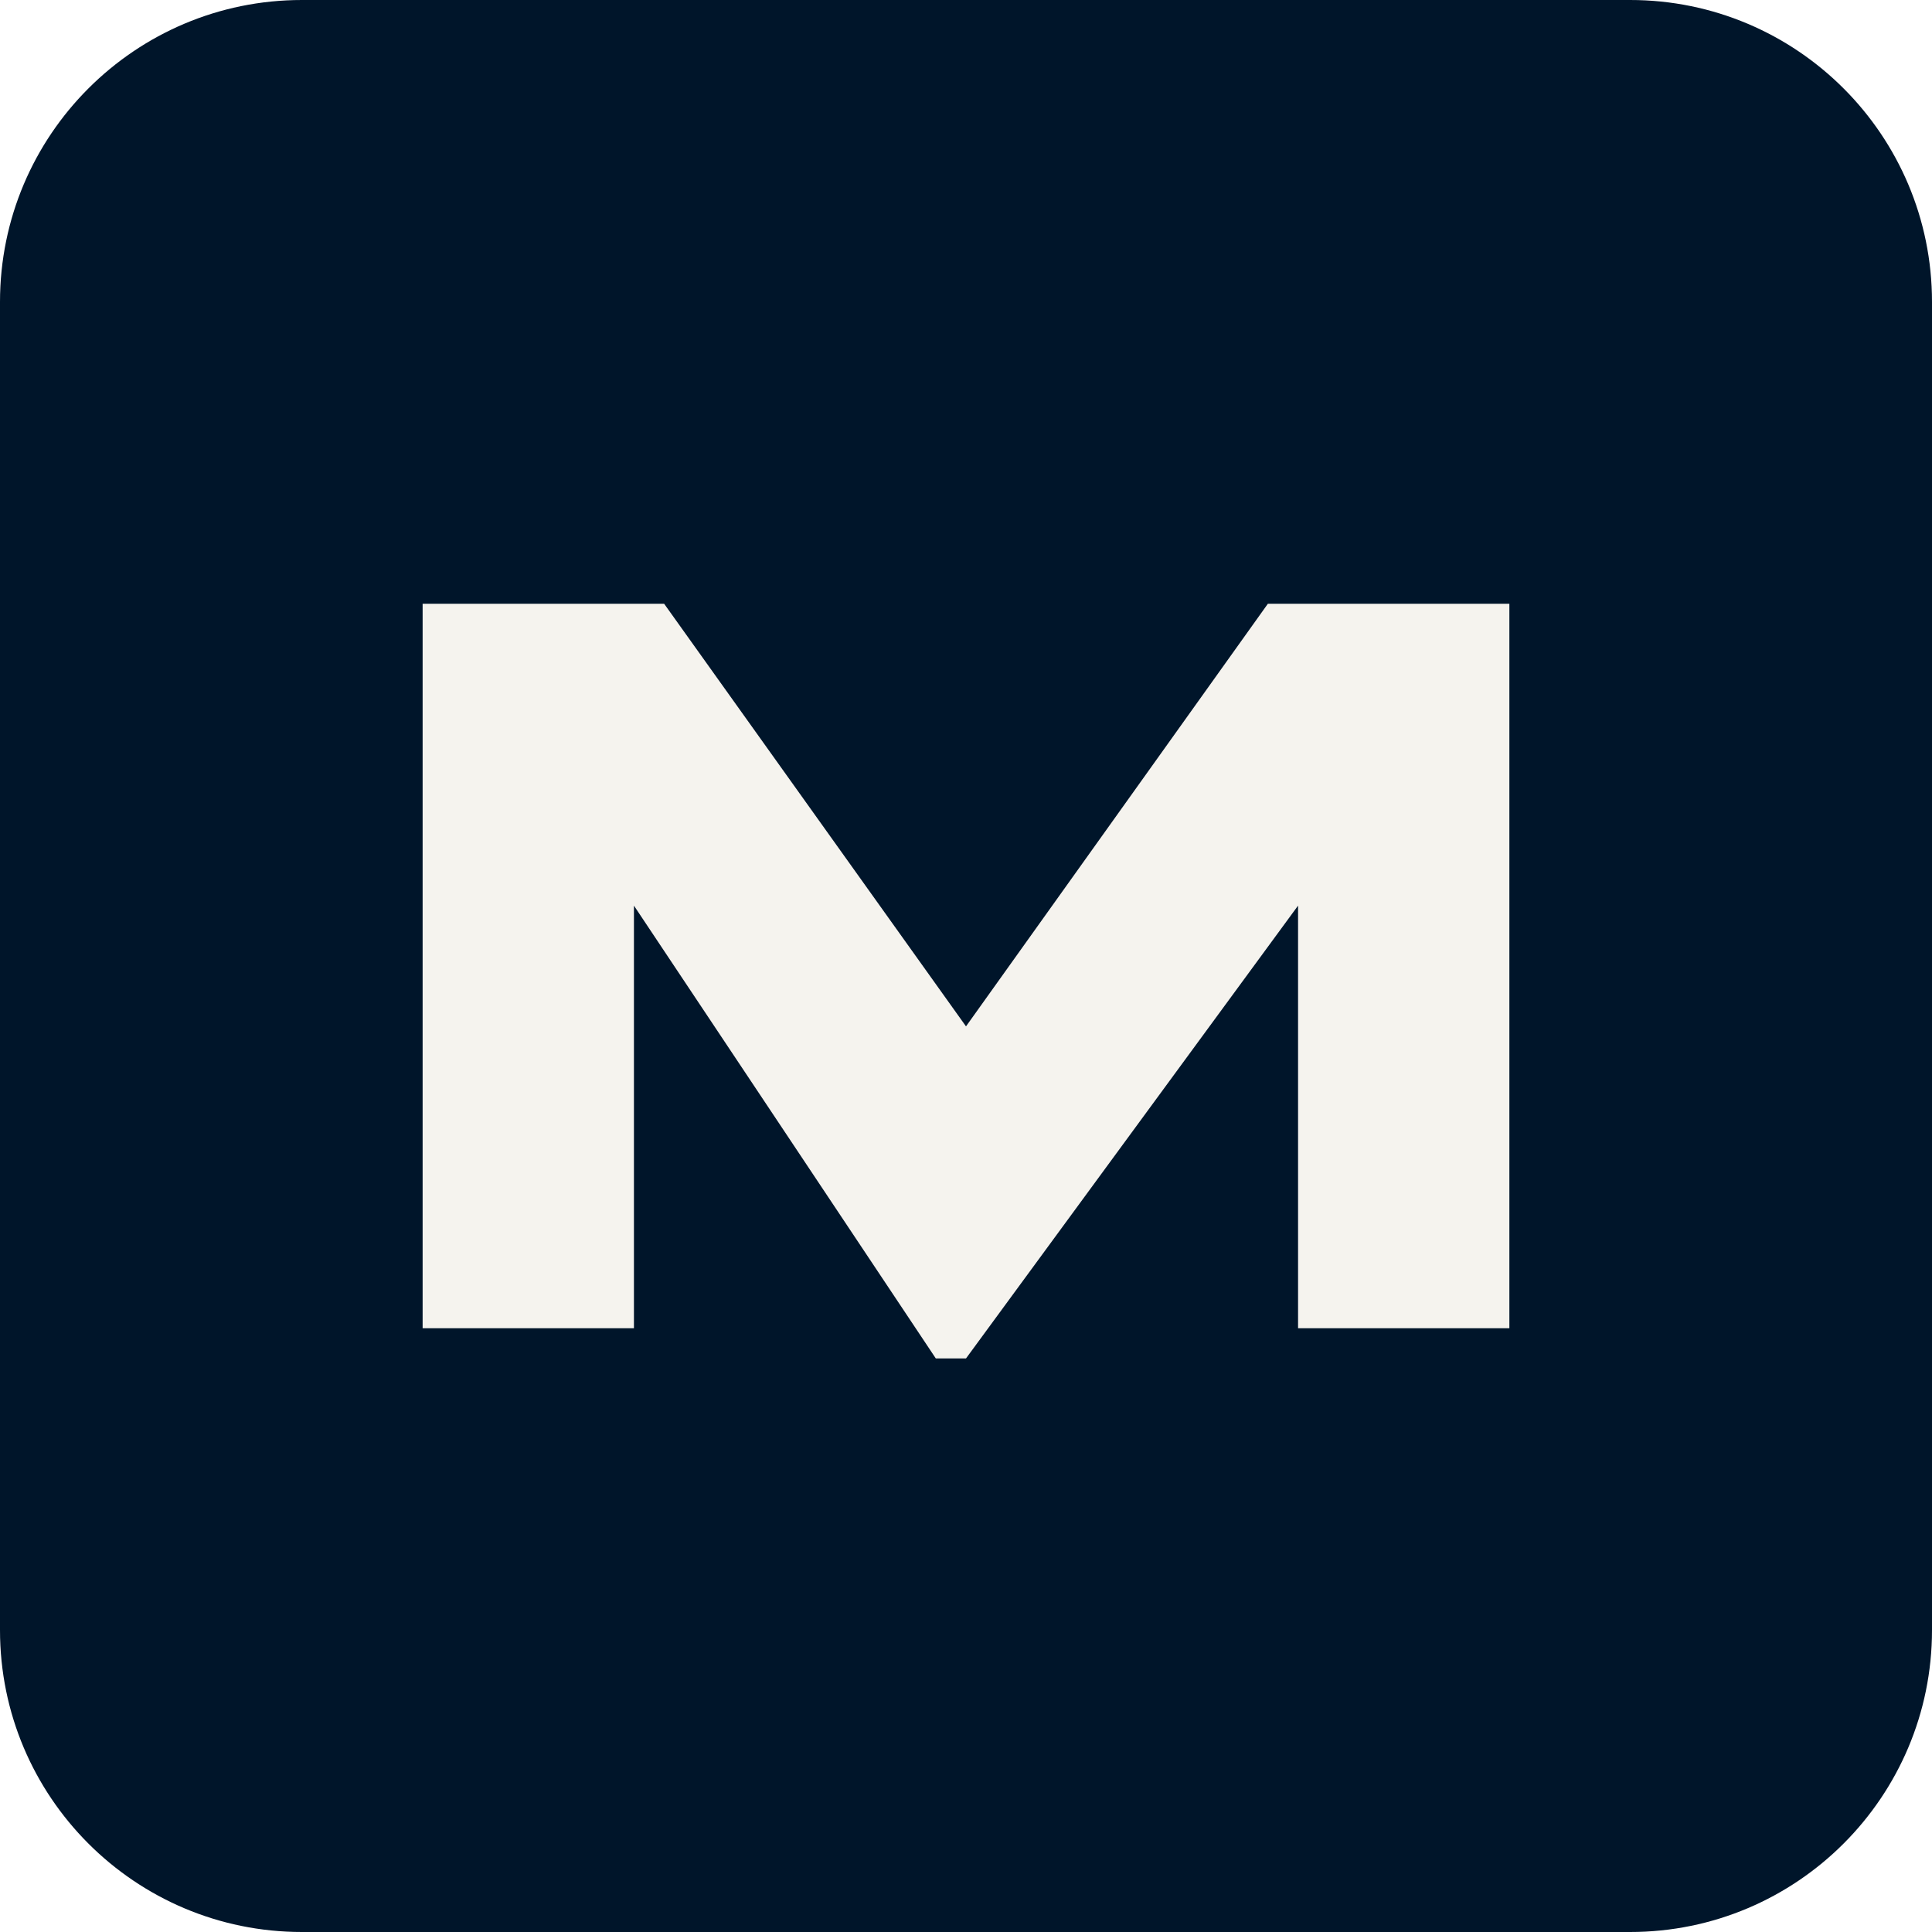
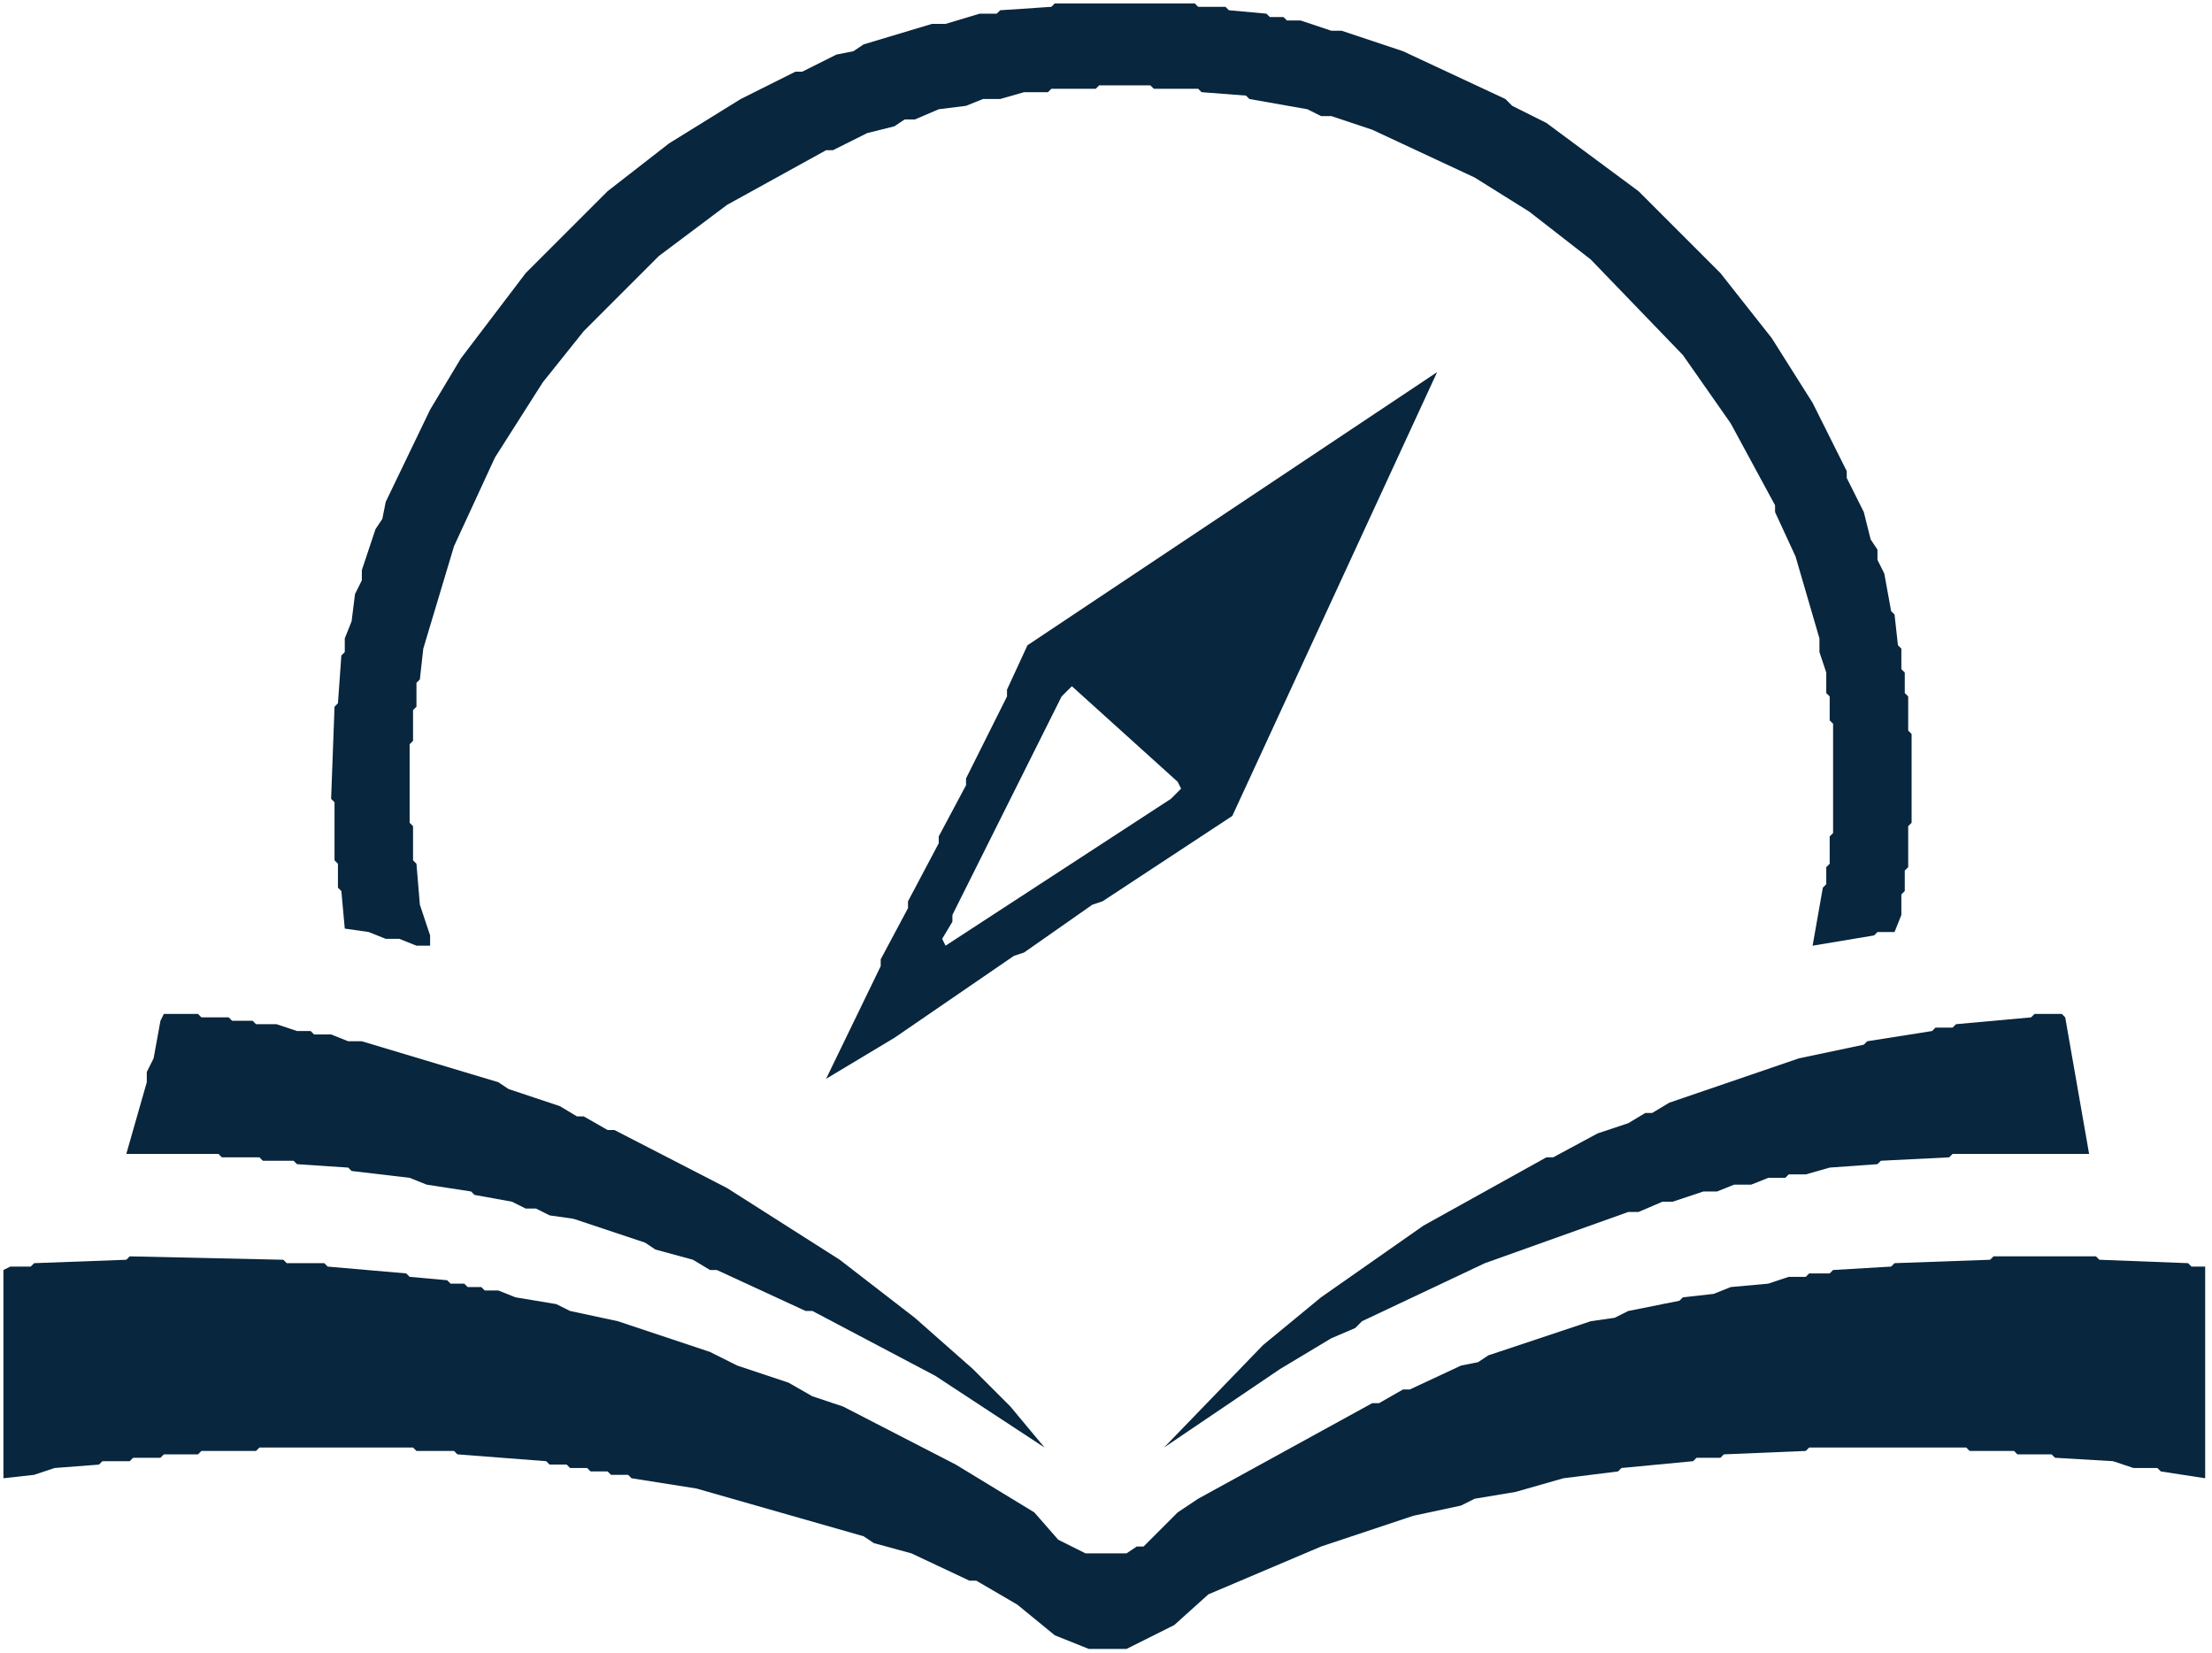
- <svg xmlns="http://www.w3.org/2000/svg" viewBox="0 0 64 64" role="img" aria-label="MYP Atlas icon">
-   <rect width="64" height="64" rx="10" fill="#00152A" />
-   <path d="M14 44V20h8l10 14 10-14h8v24h-7V30l-11 15h-1L21 30v14h-7Z" fill="#F5F3EE" />
+ <svg xmlns="http://www.w3.org/2000/svg" viewBox="0 0 648 484" role="img" aria-labelledby="title desc">
+   <g fill="#08263d" fill-rule="evenodd">
+     <path d="M 100 192 L 99 206 L 98 207 L 97 234 L 98 235 L 98 252 L 99 253 L 99 260 L 100 261 L 101 272 L 108 273 L 113 275 L 117 275 L 122 277 L 126 277 L 126 274 L 123 265 L 122 253 L 121 252 L 121 242 L 120 241 L 120 218 L 121 217 L 121 208 L 122 207 L 122 200 L 123 199 L 124 190 L 133 160 L 145 134 L 159 112 L 171 97 L 193 75 L 213 60 L 242 44 L 244 44 L 254 39 L 262 37 L 265 35 L 268 35 L 275 32 L 283 31 L 288 29 L 293 29 L 300 27 L 307 27 L 308 26 L 321 26 L 322 25 L 337 25 L 338 26 L 351 26 L 352 27 L 365 28 L 366 29 L 383 32 L 387 34 L 390 34 L 402 38 L 432 52 L 448 62 L 466 76 L 493 104 L 507 124 L 520 148 L 520 150 L 526 163 L 533 187 L 533 191 L 535 197 L 535 203 L 536 204 L 536 211 L 537 212 L 537 244 L 536 245 L 536 253 L 535 254 L 535 259 L 534 260 L 531 277 L 549 274 L 550 273 L 555 273 L 557 268 L 557 262 L 558 261 L 558 255 L 559 254 L 559 242 L 560 241 L 560 215 L 559 214 L 559 204 L 558 203 L 558 197 L 557 196 L 557 190 L 556 189 L 555 180 L 554 179 L 552 168 L 550 164 L 550 161 L 548 158 L 546 150 L 541 140 L 541 138 L 531 118 L 519 99 L 504 80 L 480 56 L 453 36 L 443 31 L 441 29 L 411 15 L 393 9 L 390 9 L 381 6 L 377 6 L 376 5 L 372 5 L 371 4 L 360 3 L 359 2 L 351 2 L 350 1 L 309 1 L 308 2 L 293 3 L 292 4 L 287 4 L 277 7 L 273 7 L 253 13 L 250 15 L 245 16 L 235 21 L 233 21 L 217 29 L 196 42 L 178 56 L 154 80 L 135 105 L 126 120 L 113 147 L 112 152 L 110 155 L 106 167 L 106 170 L 104 174 L 103 182 L 101 187 L 101 191 Z" />
+     <path d="M 421 109 L 301 189 L 295 202 L 295 204 L 283 228 L 283 230 L 275 245 L 275 247 L 266 264 L 266 266 L 258 281 L 258 283 L 242 316 L 262 304 L 297 280 L 300 279 L 320 265 L 323 264 L 361 239 Z M 314 201 L 345 229 L 346 231 L 343 234 L 277 277 L 276 275 L 279 270 L 279 268 L 311 204 Z" />
+     <path d="M 47 299 L 45 310 L 43 314 L 43 317 L 37 338 L 64 338 L 65 339 L 76 339 L 77 340 L 86 340 L 87 341 L 102 342 L 103 343 L 120 345 L 125 347 L 138 349 L 139 350 L 150 352 L 154 354 L 157 354 L 161 356 L 168 357 L 189 364 L 192 366 L 203 369 L 208 372 L 210 372 L 236 384 L 238 384 L 274 403 L 306 424 L 296 412 L 285 401 L 268 386 L 246 369 L 213 348 L 180 331 L 178 331 L 171 327 L 169 327 L 164 324 L 149 319 L 146 317 L 106 305 L 102 305 L 97 303 L 92 303 L 91 302 L 87 302 L 81 300 L 75 300 L 74 299 L 68 299 L 67 298 L 59 298 L 58 297 L 48 297 Z" />
+     <path d="M 605 298 L 604 297 L 596 297 L 595 298 L 573 300 L 572 301 L 567 301 L 566 302 L 547 305 L 546 306 L 527 310 L 489 323 L 484 326 L 482 326 L 477 329 L 468 332 L 455 339 L 453 339 L 417 359 L 387 380 L 370 394 L 341 424 L 375 401 L 390 392 L 397 389 L 399 387 L 435 370 L 477 355 L 480 355 L 487 352 L 490 352 L 499 349 L 503 349 L 508 347 L 513 347 L 518 345 L 523 345 L 524 344 L 529 344 L 536 342 L 550 341 L 551 340 L 571 339 L 572 338 L 612 338 Z" />
+     <path d="M 1 372 L 1 433 L 10 432 L 16 430 L 29 429 L 30 428 L 38 428 L 39 427 L 47 427 L 48 426 L 58 426 L 59 425 L 75 425 L 76 424 L 121 424 L 122 425 L 133 425 L 134 426 L 160 428 L 161 429 L 166 429 L 167 430 L 172 430 L 173 431 L 178 431 L 179 432 L 184 432 L 185 433 L 204 436 L 253 450 L 256 452 L 267 455 L 284 463 L 286 463 L 298 470 L 309 479 L 319 483 L 330 483 L 344 476 L 354 467 L 387 453 L 414 444 L 428 441 L 432 439 L 444 437 L 458 433 L 474 431 L 475 430 L 496 428 L 497 427 L 504 427 L 505 426 L 529 425 L 530 424 L 576 424 L 577 425 L 590 425 L 591 426 L 601 426 L 602 427 L 619 428 L 625 430 L 632 430 L 633 431 L 646 433 L 646 371 L 642 371 L 641 370 L 615 369 L 614 368 L 584 368 L 583 369 L 555 370 L 554 371 L 537 372 L 536 373 L 530 373 L 529 374 L 524 374 L 518 376 L 507 377 L 502 379 L 493 380 L 492 381 L 477 384 L 473 386 L 466 387 L 436 397 L 433 399 L 428 400 L 413 407 L 411 407 L 404 411 L 402 411 L 351 439 L 345 443 L 335 453 L 333 453 L 330 455 L 318 455 L 310 451 L 303 443 L 280 429 L 247 412 L 238 409 L 231 405 L 216 400 L 208 396 L 181 387 L 167 384 L 163 382 L 151 380 L 146 378 L 142 378 L 141 377 L 137 377 L 136 376 L 132 376 L 131 375 L 120 374 L 119 373 L 96 371 L 95 370 L 84 370 L 83 369 L 38 368 L 37 369 L 10 370 L 9 371 L 3 371 Z" />
+   </g>
</svg>
